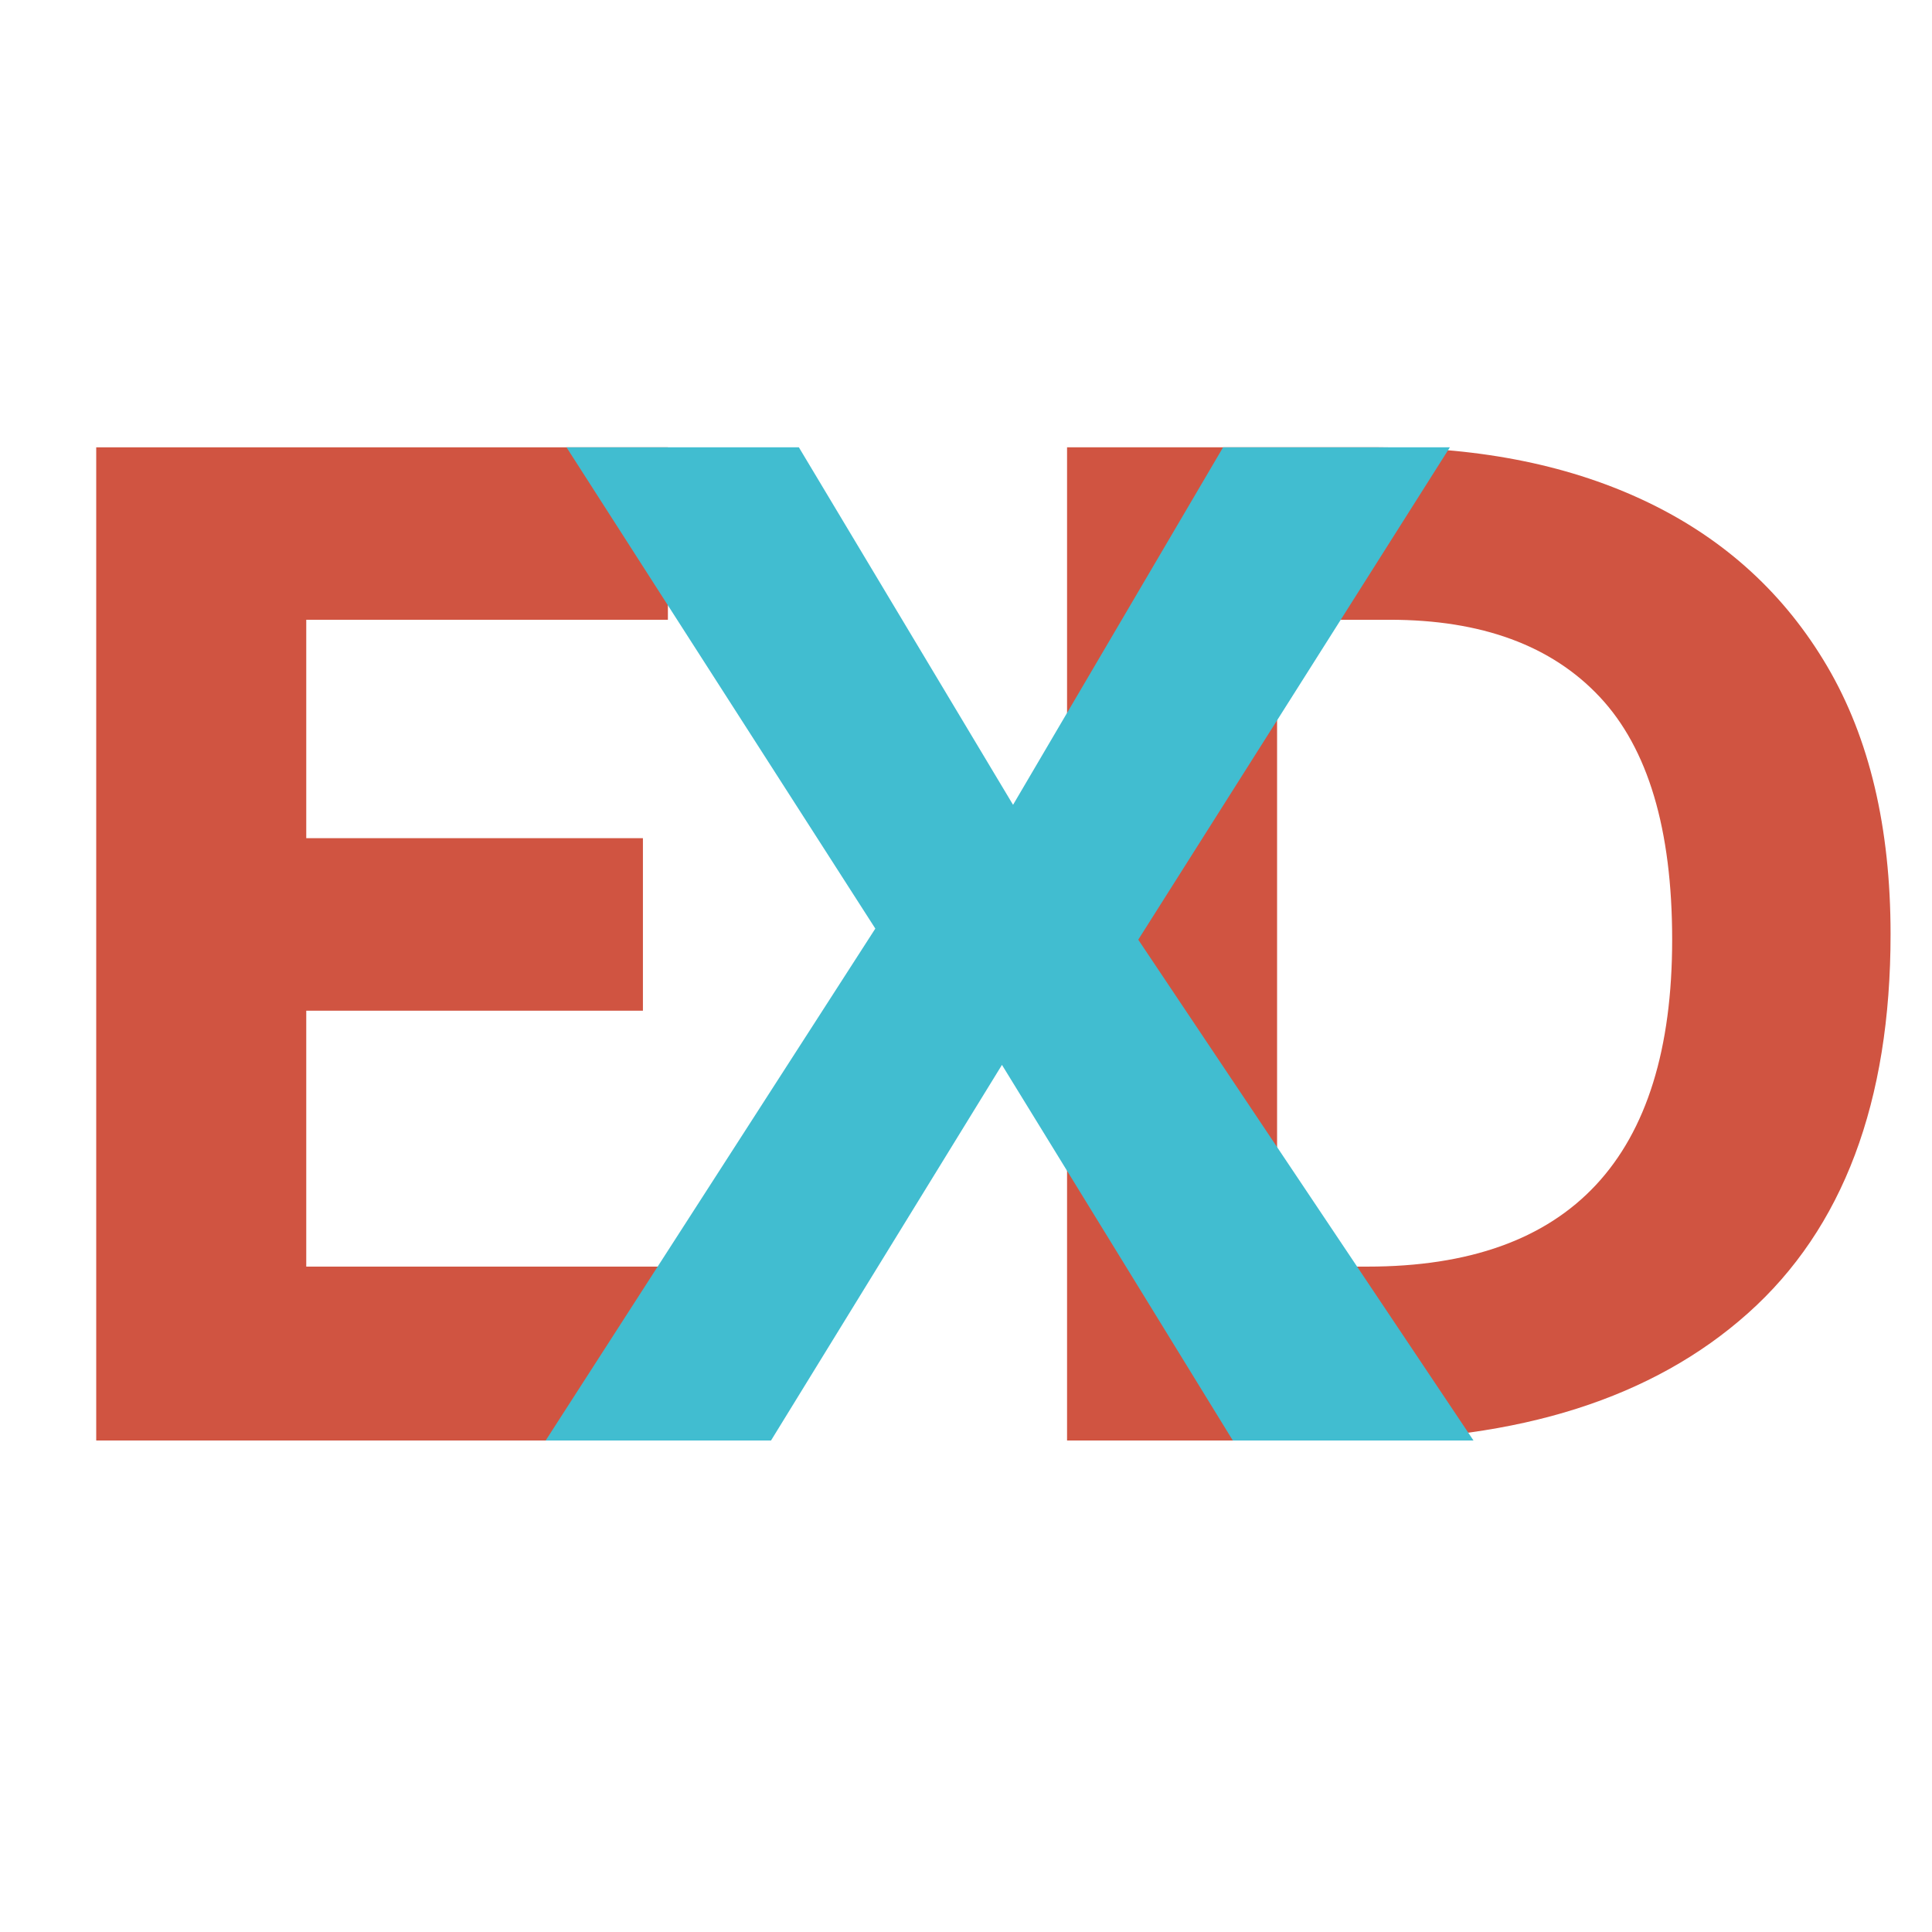
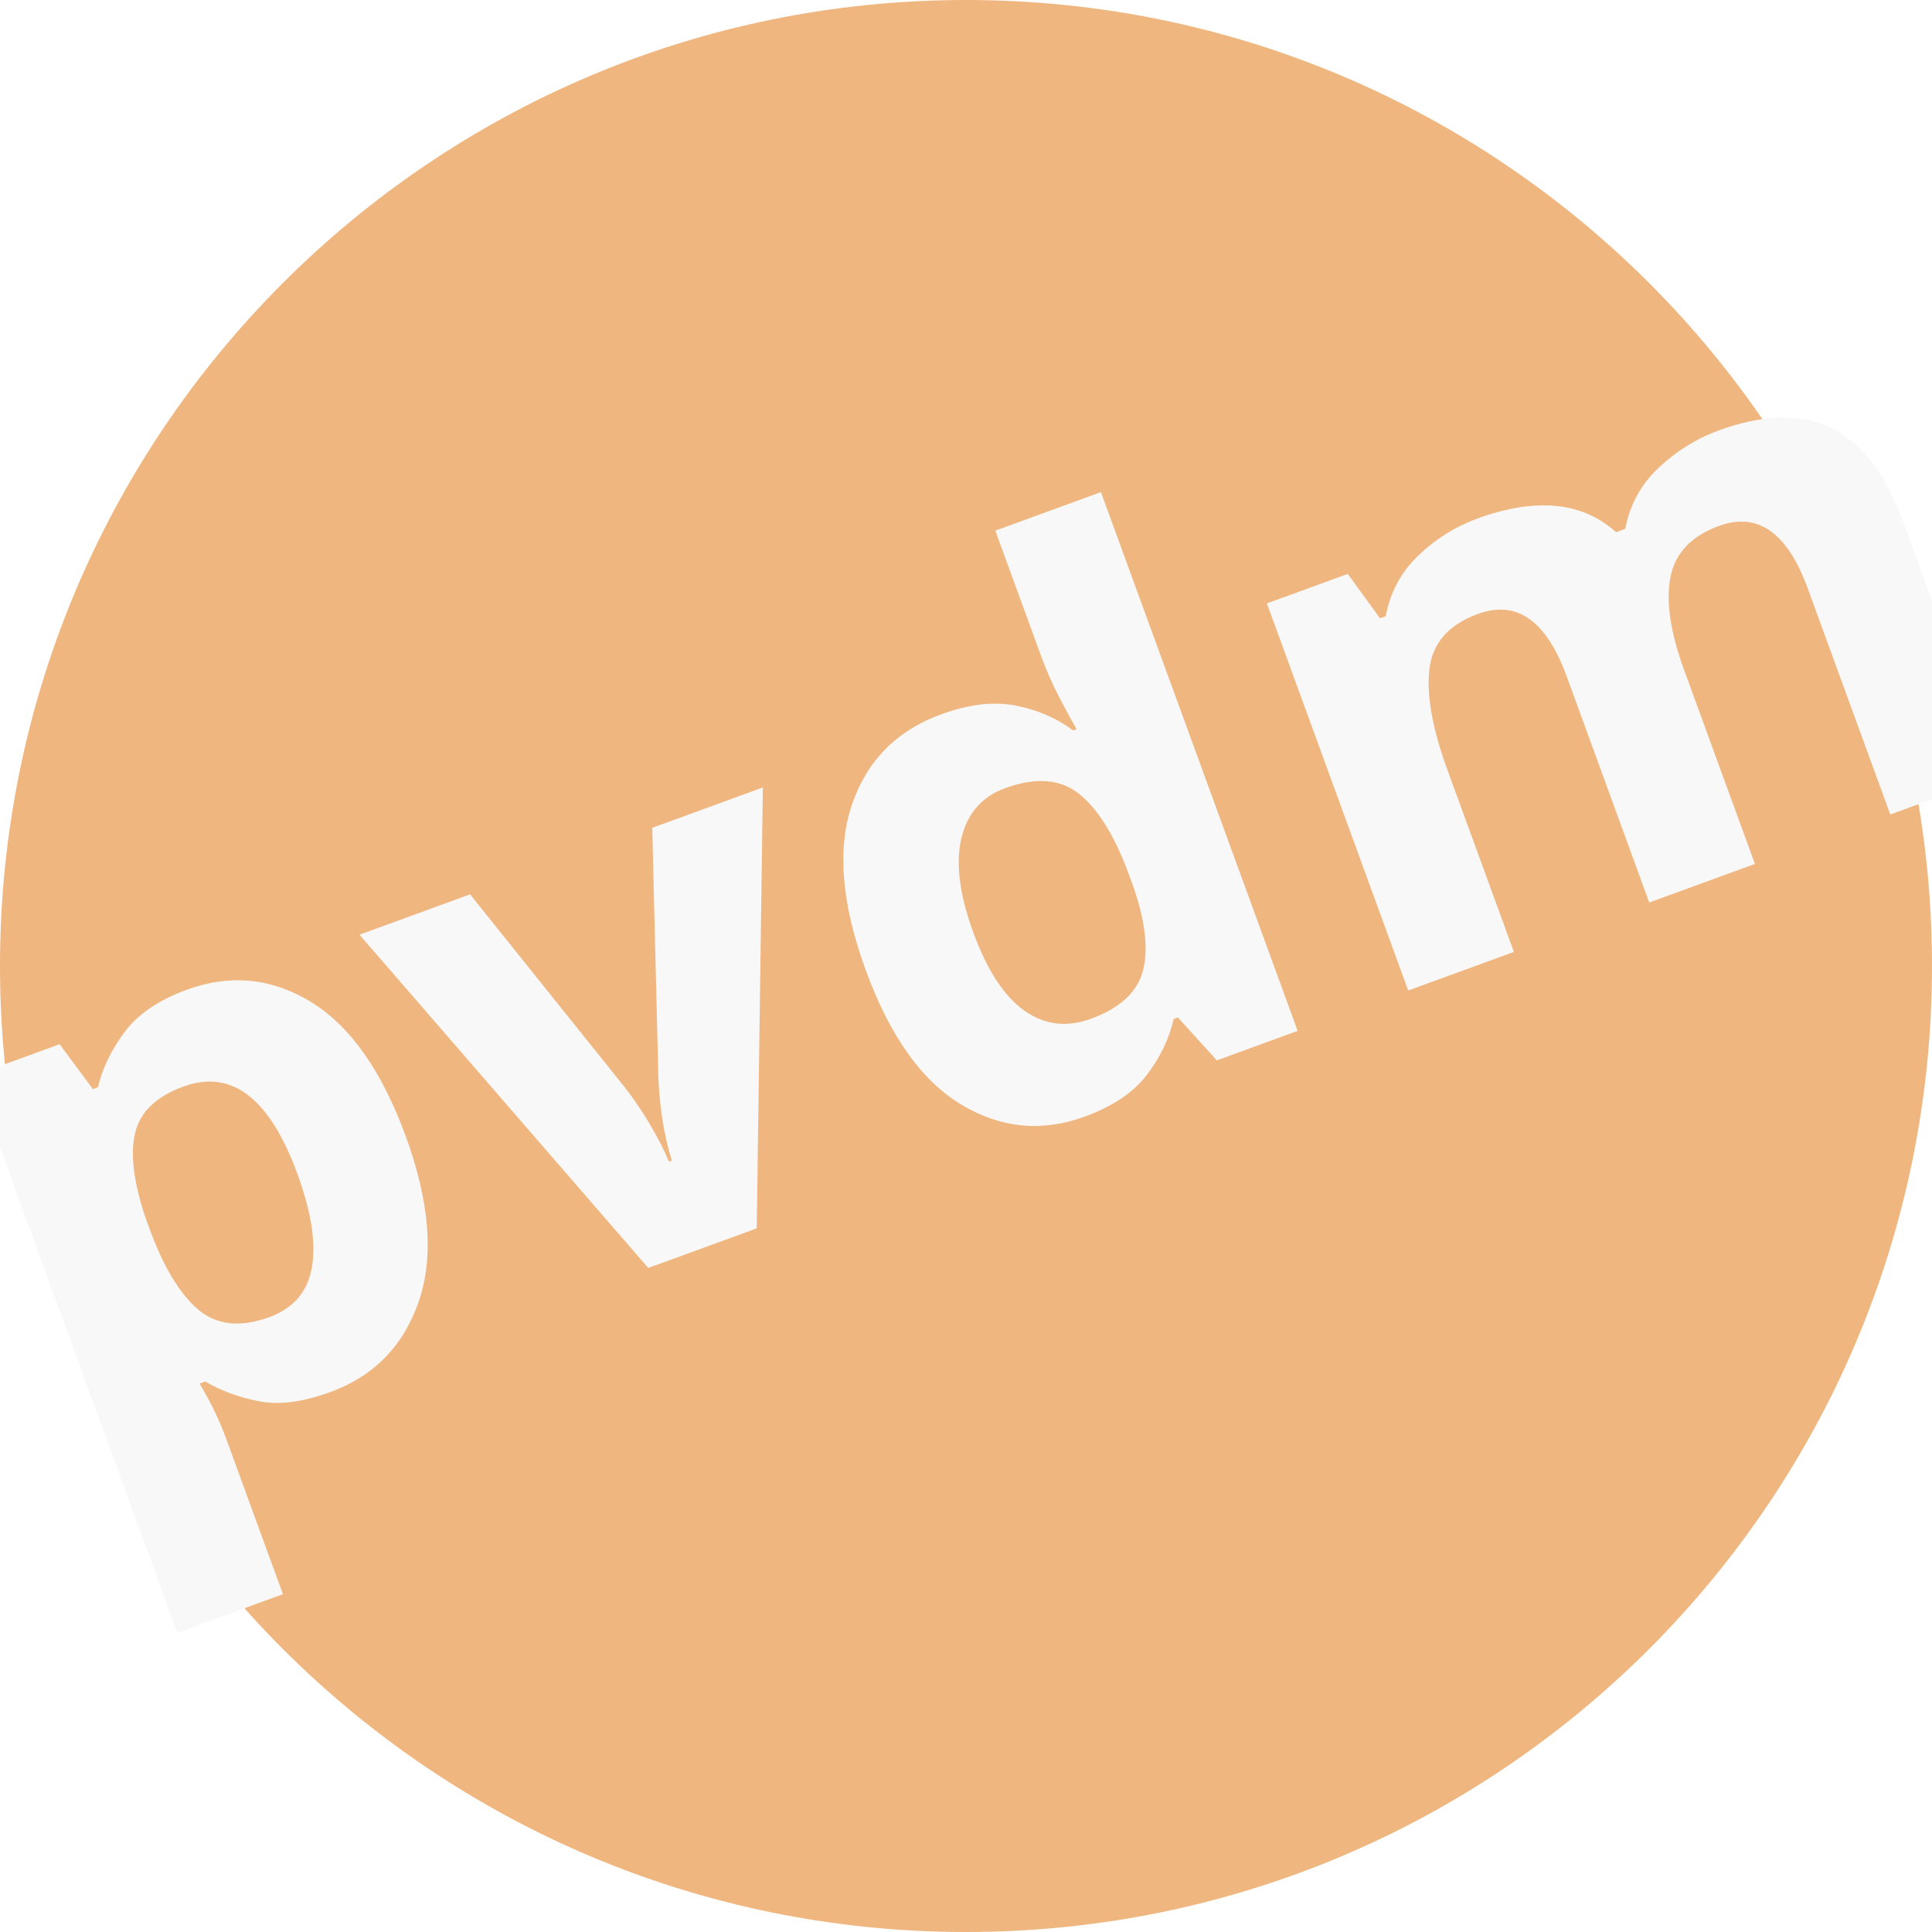
- <svg xmlns="http://www.w3.org/2000/svg" width="100%" height="100%" viewBox="0 0 400 400" version="1.1" xml:space="preserve" style="fill-rule:evenodd;clip-rule:evenodd;stroke-linejoin:round;stroke-miterlimit:2;">
-   <g transform="matrix(1,0,0,1,164,14)">
-     <text x="31px" y="284.24px" style="font-family:'Raleway-Bold', 'Raleway', sans-serif;font-weight:700;font-size:288px;fill:rgb(208,84,65);">D</text>
+ <svg xmlns="http://www.w3.org/2000/svg" width="100%" height="100%" viewBox="0 0 512 512" version="1.1" xml:space="preserve" style="fill-rule:evenodd;clip-rule:evenodd;stroke-linejoin:round;stroke-miterlimit:2;">
+   <g transform="matrix(0.994175,0,0,0.994175,-86.4932,-110.353)">
+     <circle cx="344.5" cy="368.5" r="257.5" style="fill:rgb(240,182,127);" />
  </g>
-   <g transform="matrix(1,0,0,1,-37,14)">
-     <text x="31px" y="284.24px" style="font-family:'Raleway-Bold', 'Raleway', sans-serif;font-weight:700;font-size:288px;fill:rgb(208,84,65);">E</text>
-   </g>
-   <g transform="matrix(1,0,0,1,-19,14)">
-     <text x="131.976px" y="284.24px" style="font-family:'Raleway-Bold', 'Raleway', sans-serif;font-weight:700;font-size:288px;fill:rgb(65,189,208);">X</text>
+   <g transform="matrix(0.939349,-0.342964,0.342964,0.939349,-224.42,163.443)">
+     <text x="147px" y="298px" style="font-family:'Raleway-ExtraBold', 'Raleway', sans-serif;font-weight:800;font-size:200px;fill:rgb(248,248,248);">p<tspan x="271.4px 379px " y="298px 298px ">vd</tspan>m</text>
  </g>
</svg>
